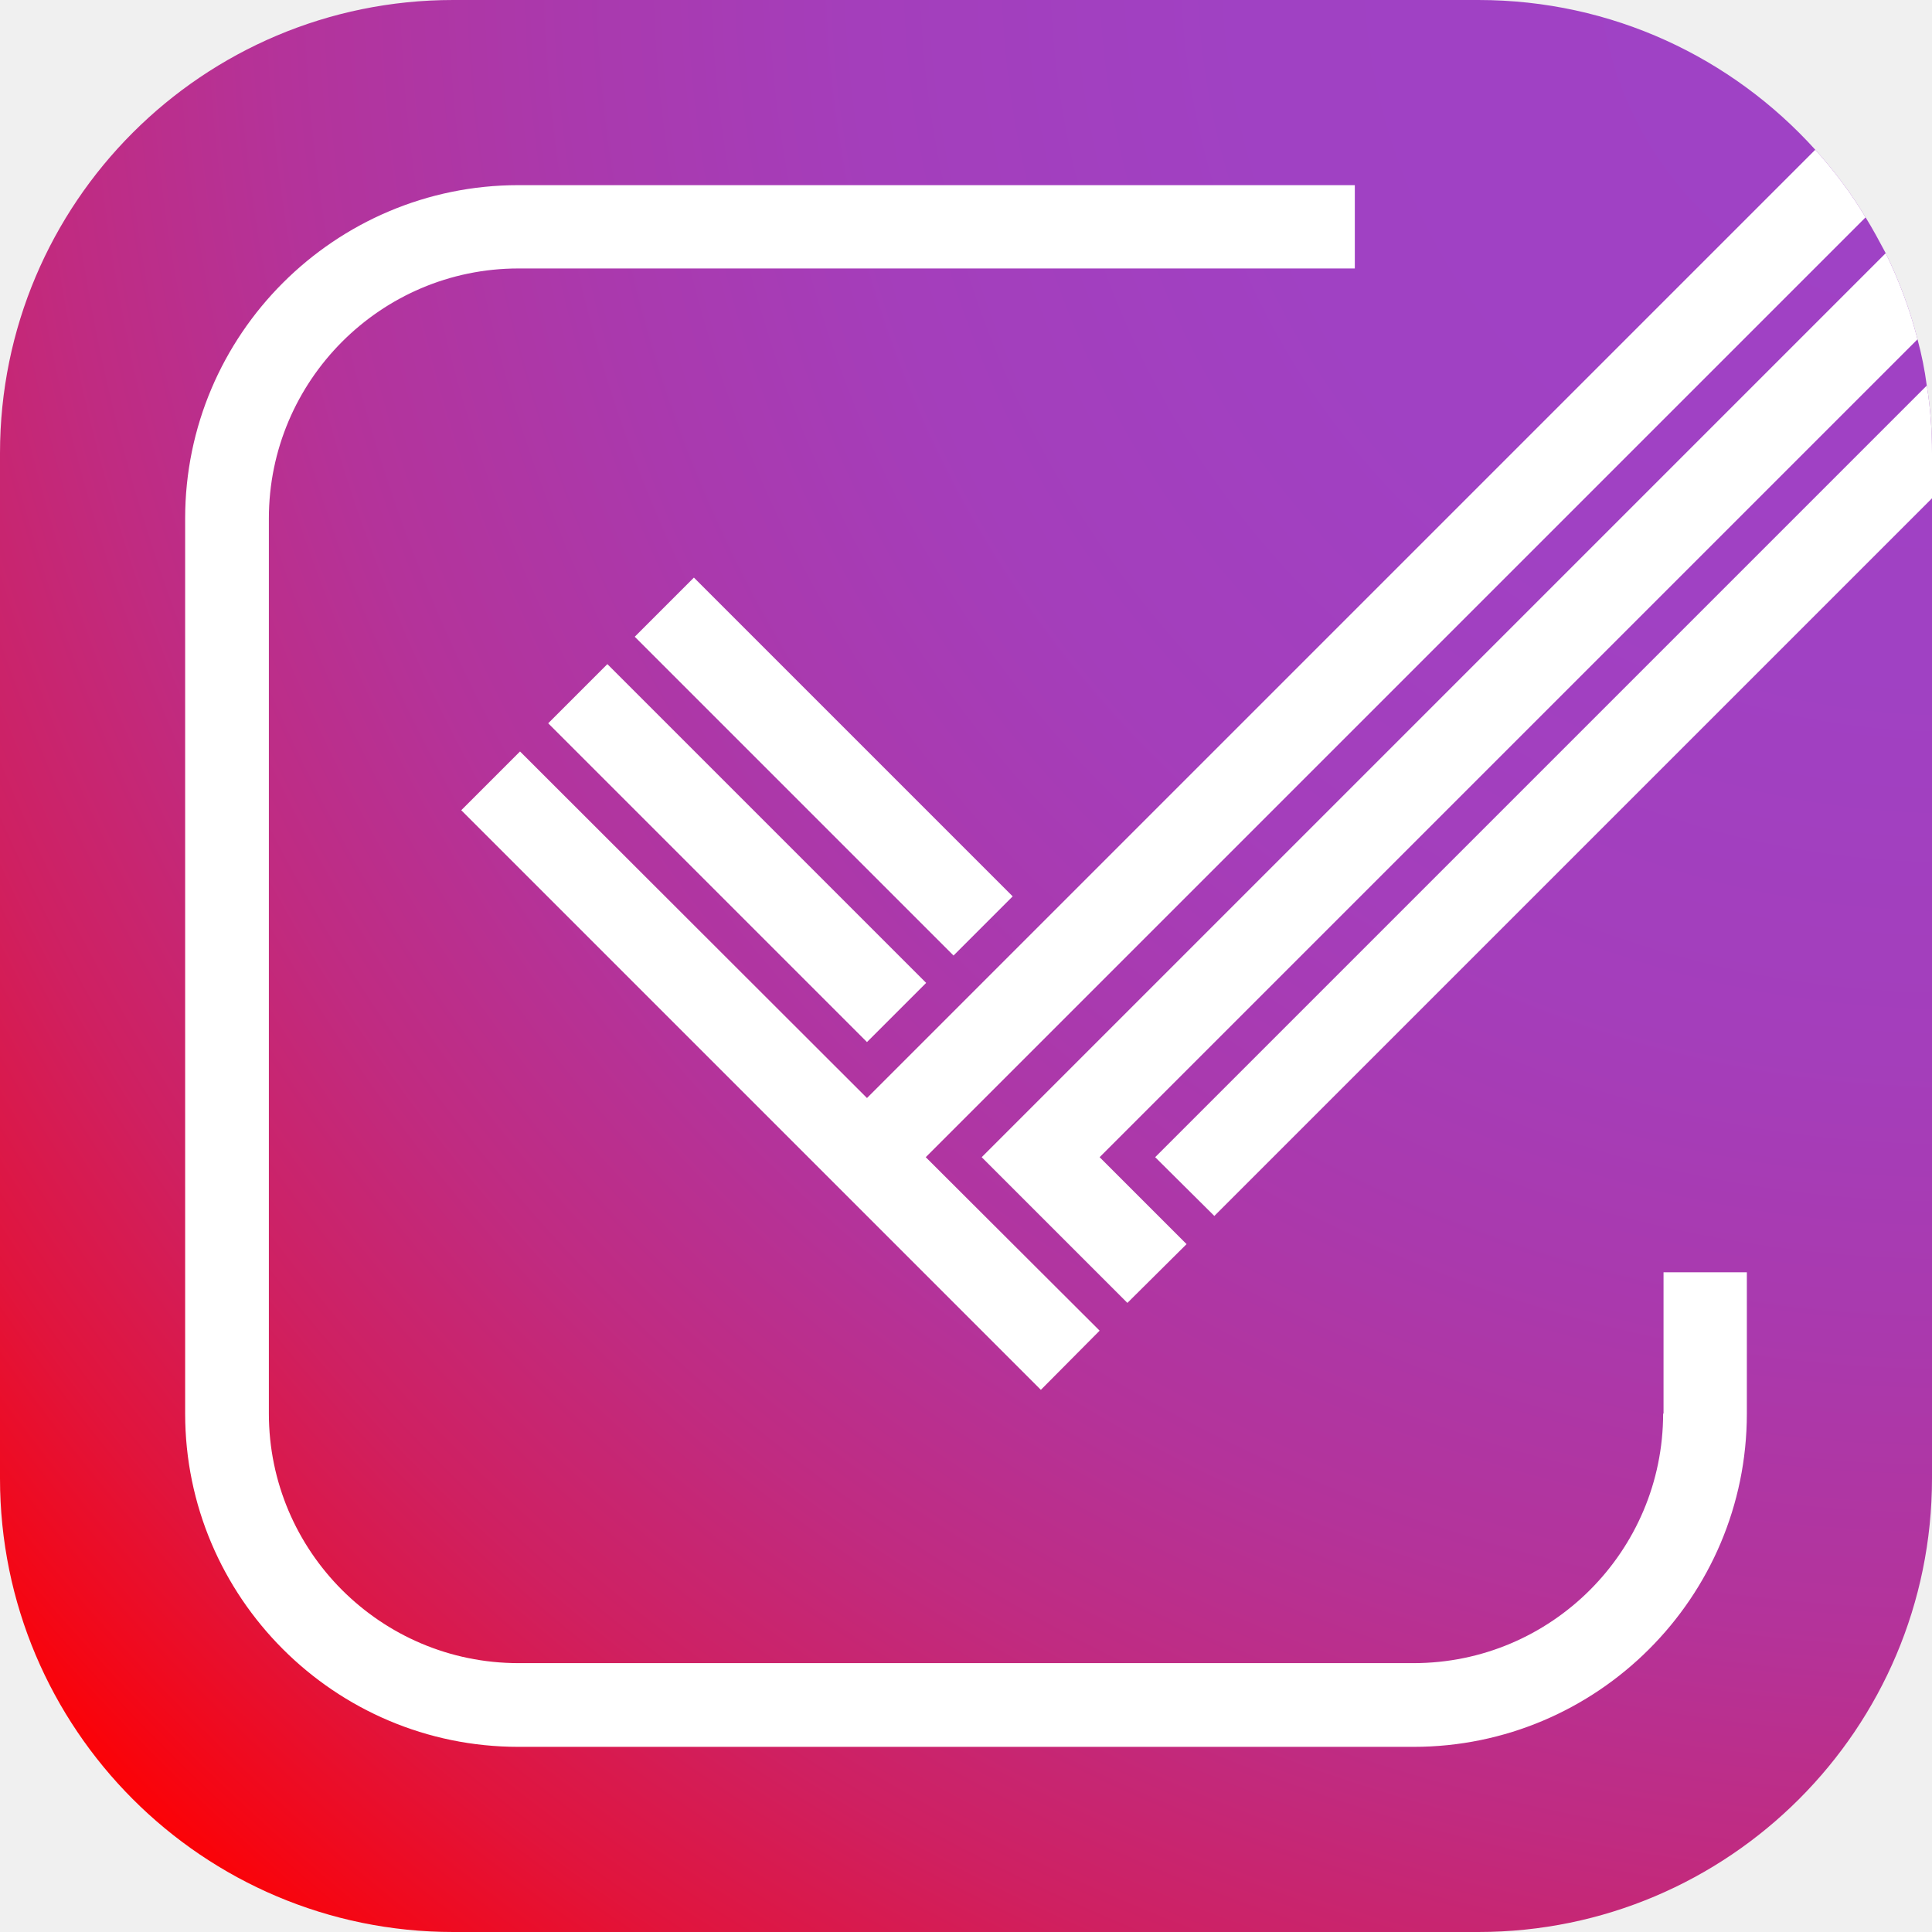
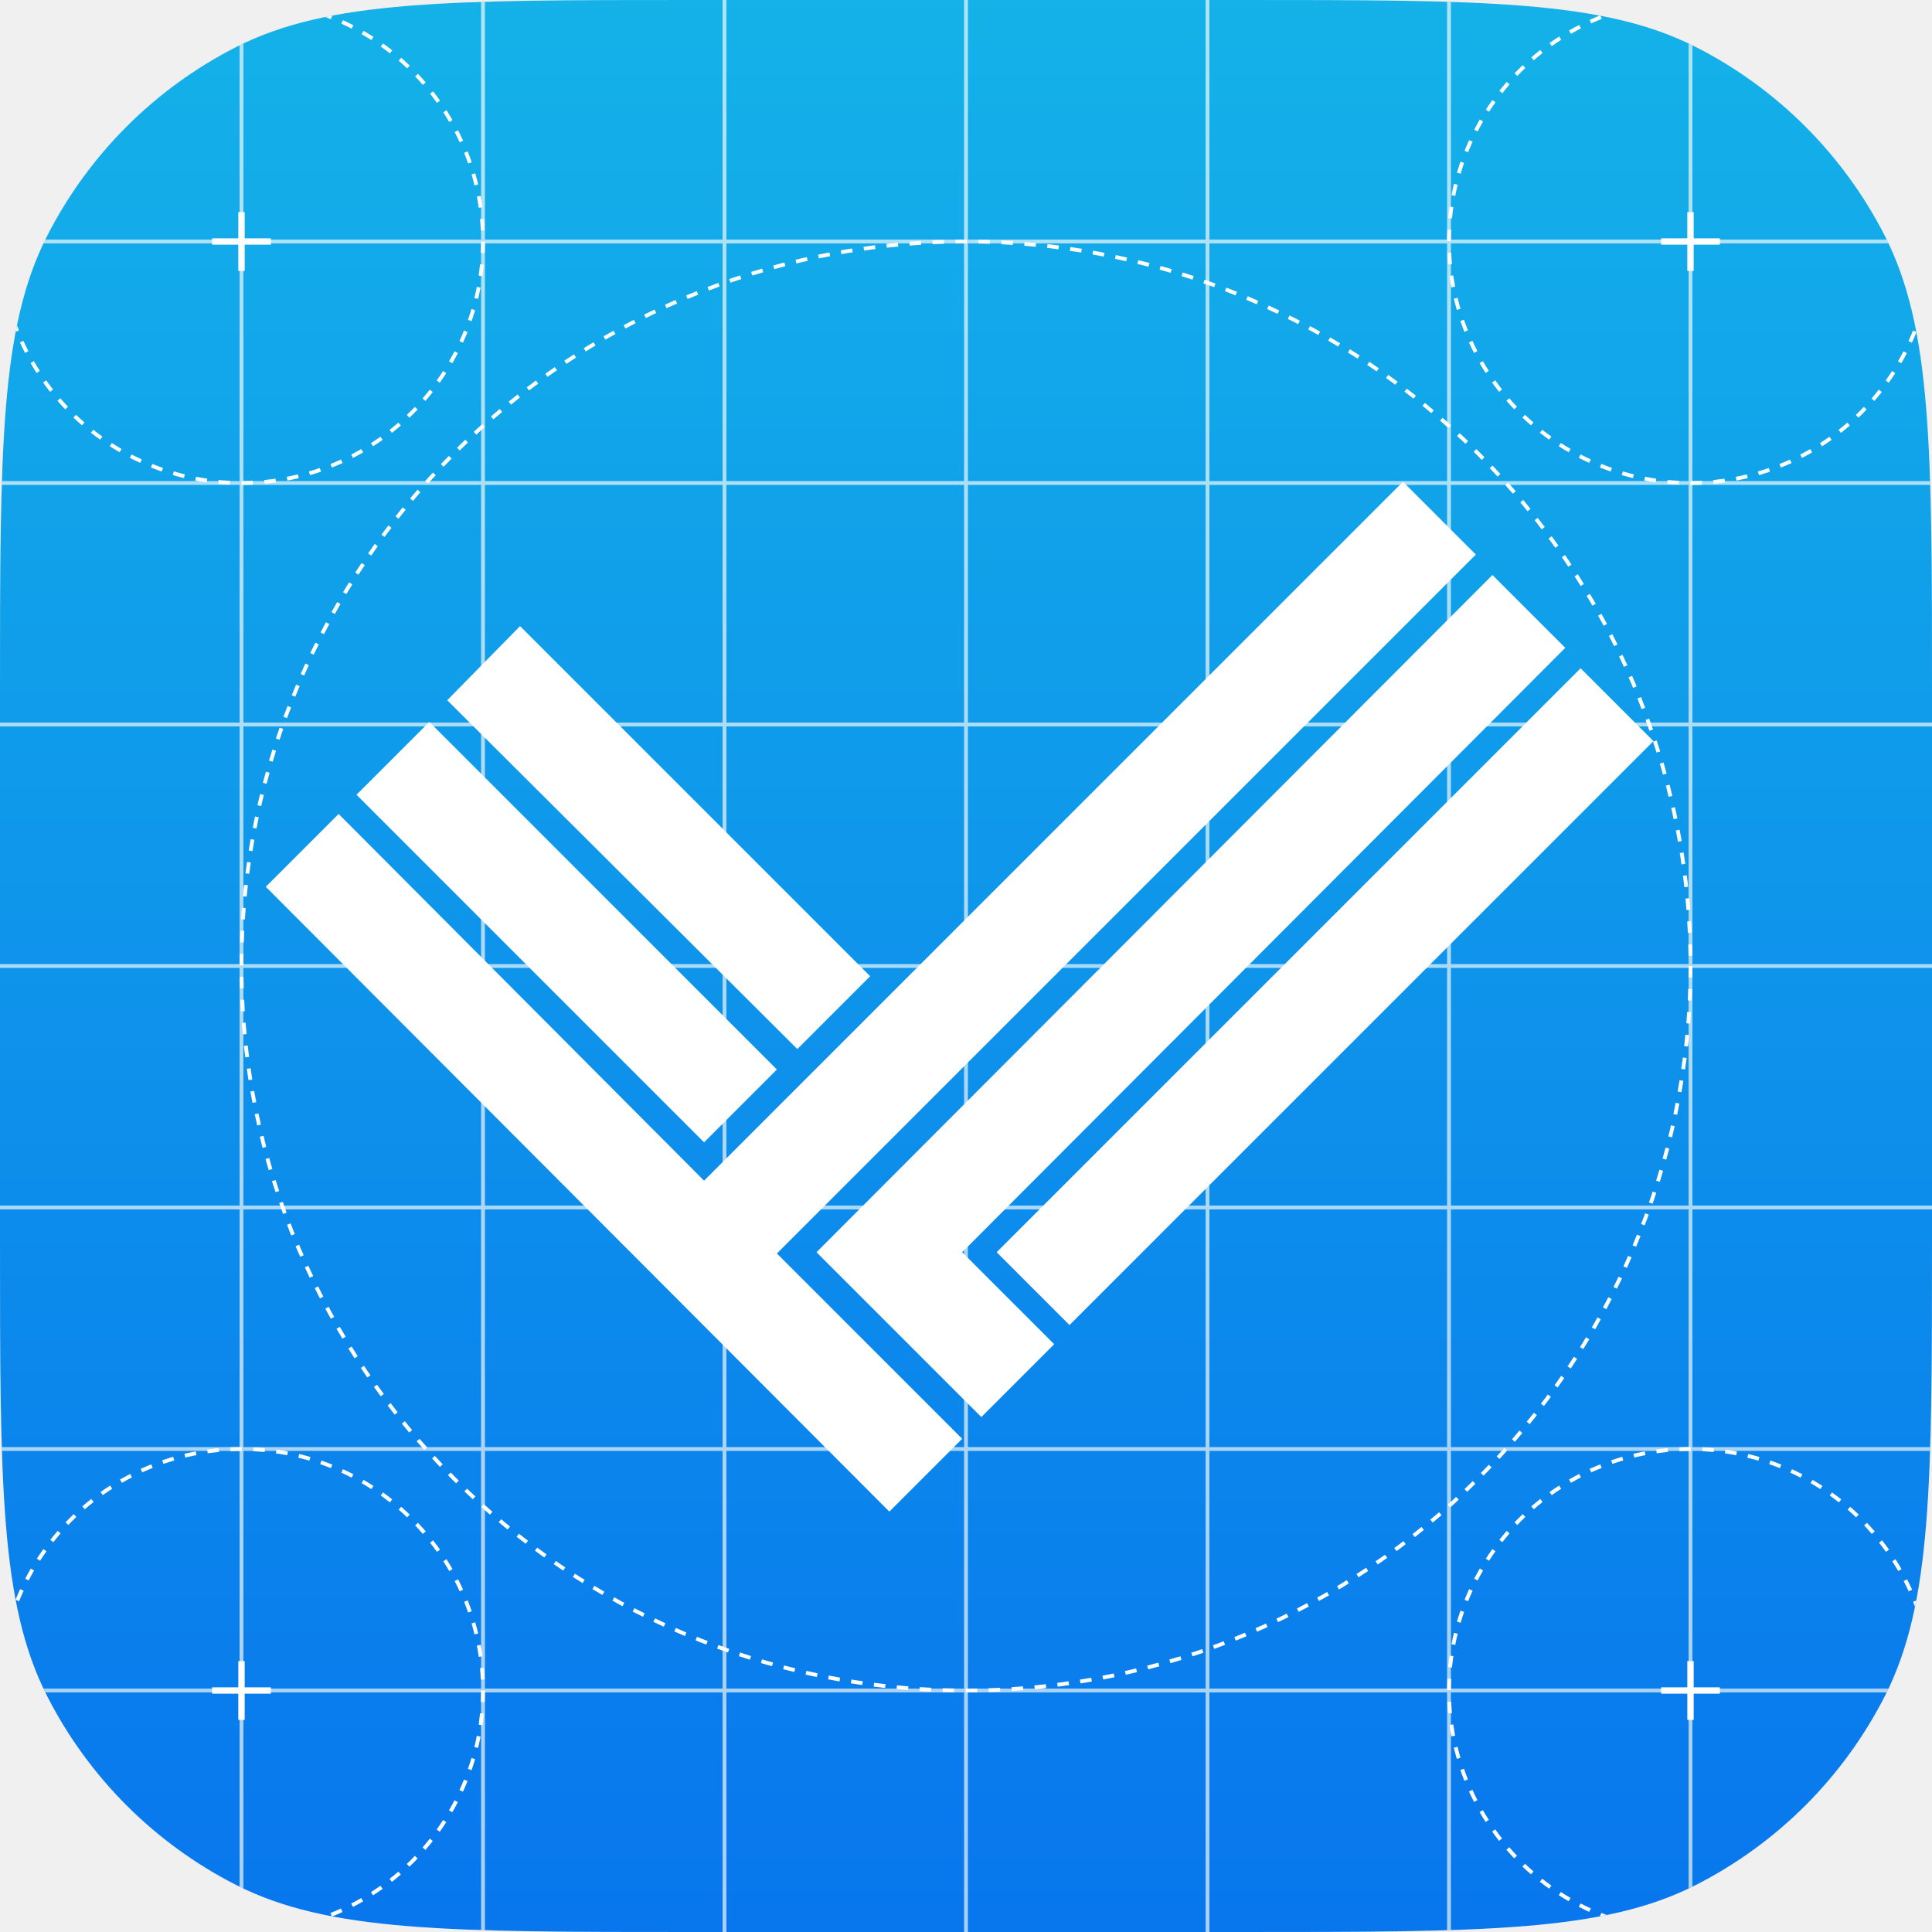
- <svg xmlns="http://www.w3.org/2000/svg" viewBox="0 0 48 48">
+ <svg xmlns="http://www.w3.org/2000/svg" viewBox="0 0 1512 1512">
  <defs>
-     <radialGradient id="trakt-gradient" cx="48.46" cy="-.95" fx="48.46" fy="-.95" r="64.84" gradientUnits="userSpaceOnUse">
-       <stop offset="0" stop-color="#9f42c6" />
-       <stop offset=".27" stop-color="#a041c3" />
-       <stop offset=".42" stop-color="#a43ebb" />
-       <stop offset=".53" stop-color="#aa39ad" />
-       <stop offset=".64" stop-color="#b4339a" />
-       <stop offset=".73" stop-color="#c02b81" />
-       <stop offset=".82" stop-color="#cf2061" />
-       <stop offset=".9" stop-color="#e1143c" />
-       <stop offset=".97" stop-color="#f50613" />
-       <stop offset="1" stop-color="red" />
-     </radialGradient>
+     <linearGradient id="blueprint" x2="0" y2="1">
+       <stop stop-color="#14b2e9" />
+       <stop offset="1" stop-color="#0876ed" />
+     </linearGradient>
+     <clipPath id="corners">
+       <path d="M970.825 0 C1160.254 0 1254.968 0 1327.321 36.865 A338.234 338.234 0 0 1 1475.135 184.679 C1512 257.031 1512 351.746 1512 541.175 L1512 970.825 C1512 1160.254 1512 1254.968 1475.135 1327.321 A338.234 338.234 0 0 1 1327.321 1475.135 C1254.968 1512 1160.254 1512 970.825 1512 L541.175 1512 C351.746 1512 257.031 1512 184.679 1475.135 A338.234 338.234 0 0 1 36.865 1327.321 C0 1254.968 0 1160.254 0 970.825 L0 541.175 C0 351.746 0 257.031 36.865 184.679 A338.234 338.234 0 0 1 184.679 36.865 C257.031 0 351.746 0 541.175 0 Z" />
+     </clipPath>
  </defs>
-   <path fill="url(#trakt-gradient)" d="M48,11.26v25.47c0,6.22-5.05,11.27-11.27,11.27H11.26c-6.22,0-11.26-5.05-11.26-11.27V11.26C0,5.04,5.04,0,11.26,0h25.47c3.32,0,6.3,1.43,8.37,3.72.47.52.89,1.08,1.25,1.68.18.29.34.59.5.89.33.68.6,1.39.79,2.14.1.37.18.76.23,1.15.09.54.13,1.11.13,1.68Z" />
-   <g fill="#fff">
-     <path d="M13.62,17.97l7.92,7.92,1.47-1.47-7.92-7.92-1.47,1.47ZM28.01,32.37l1.47-1.46-2.16-2.16,20.32-20.32c-.19-.75-.46-1.46-.79-2.14l-22.46,22.46,3.62,3.62ZM12.92,18.67l-1.46,1.46,14.4,14.4,1.46-1.47-4.32-4.31L46.35,5.4c-.36-.6-.78-1.16-1.25-1.68l-23.56,23.56-8.62-8.61ZM47.87,9.58l-19.17,19.17,1.47,1.46,17.83-17.83v-1.12c0-.57-.04-1.14-.13-1.68ZM25.16,22.27l-7.92-7.92-1.47,1.47,7.92,7.92,1.47-1.47ZM41.32,35.12c0,3.42-2.78,6.2-6.2,6.2H12.88c-3.42,0-6.2-2.78-6.2-6.2V12.88c0-3.42,2.78-6.21,6.2-6.21h20.78v-2.07H12.88c-4.56,0-8.28,3.71-8.28,8.28v22.24c0,4.56,3.71,8.28,8.28,8.28h22.24c4.56,0,8.28-3.71,8.28-8.28v-3.51h-2.07v3.51Z" />
+   <g clip-path="url(#corners)">
+     <path fill="url(#blueprint)" d="M0 0h1512v1512H0z" />
+     <path d="M189 0V1512M0 189H1512 M378 0V1512M0 378H1512 M567 0V1512M0 567H1512 M756 0V1512M0 756H1512 M945 0V1512M0 945H1512 M1134 0V1512M0 1134H1512 M1323 0V1512M0 1323H1512" fill="none" stroke="#fff" stroke-width="3" stroke-opacity=".65" />
+     <g fill="none" stroke="#fff" stroke-width="3" stroke-dasharray="9 9">
+       <circle cx="756" cy="756" r="567" />
+       <circle cx="189" cy="189" r="189" />
+       <circle cx="1323" cy="189" r="189" />
+       <circle cx="189" cy="1323" r="189" />
+       <circle cx="1323" cy="1323" r="189" />
+     </g>
+     <path stroke="#fff" stroke-width="5" d="M166 189h46m-23-23v46M1300 189h46m-23-23v46M166 1323h46m-23-23v46M1300 1323h46m-23-23v46" />
+     <g fill="#fff">
+       <path d="m350 548 57-58 274 274-57 57z" />
+       <path d="m279 622 57-57 272 272-57 57z" />
+       <path d="m208 694 57-57 286 287 547-547 57 57-547 547 145 145-57 57z" />
+       <path d="m639 980 529-530 57 57-472 473 72 72-57 57z" />
+       <path d="m780 980 457-457 57 57-457 457z" />
+     </g>
  </g>
</svg>
